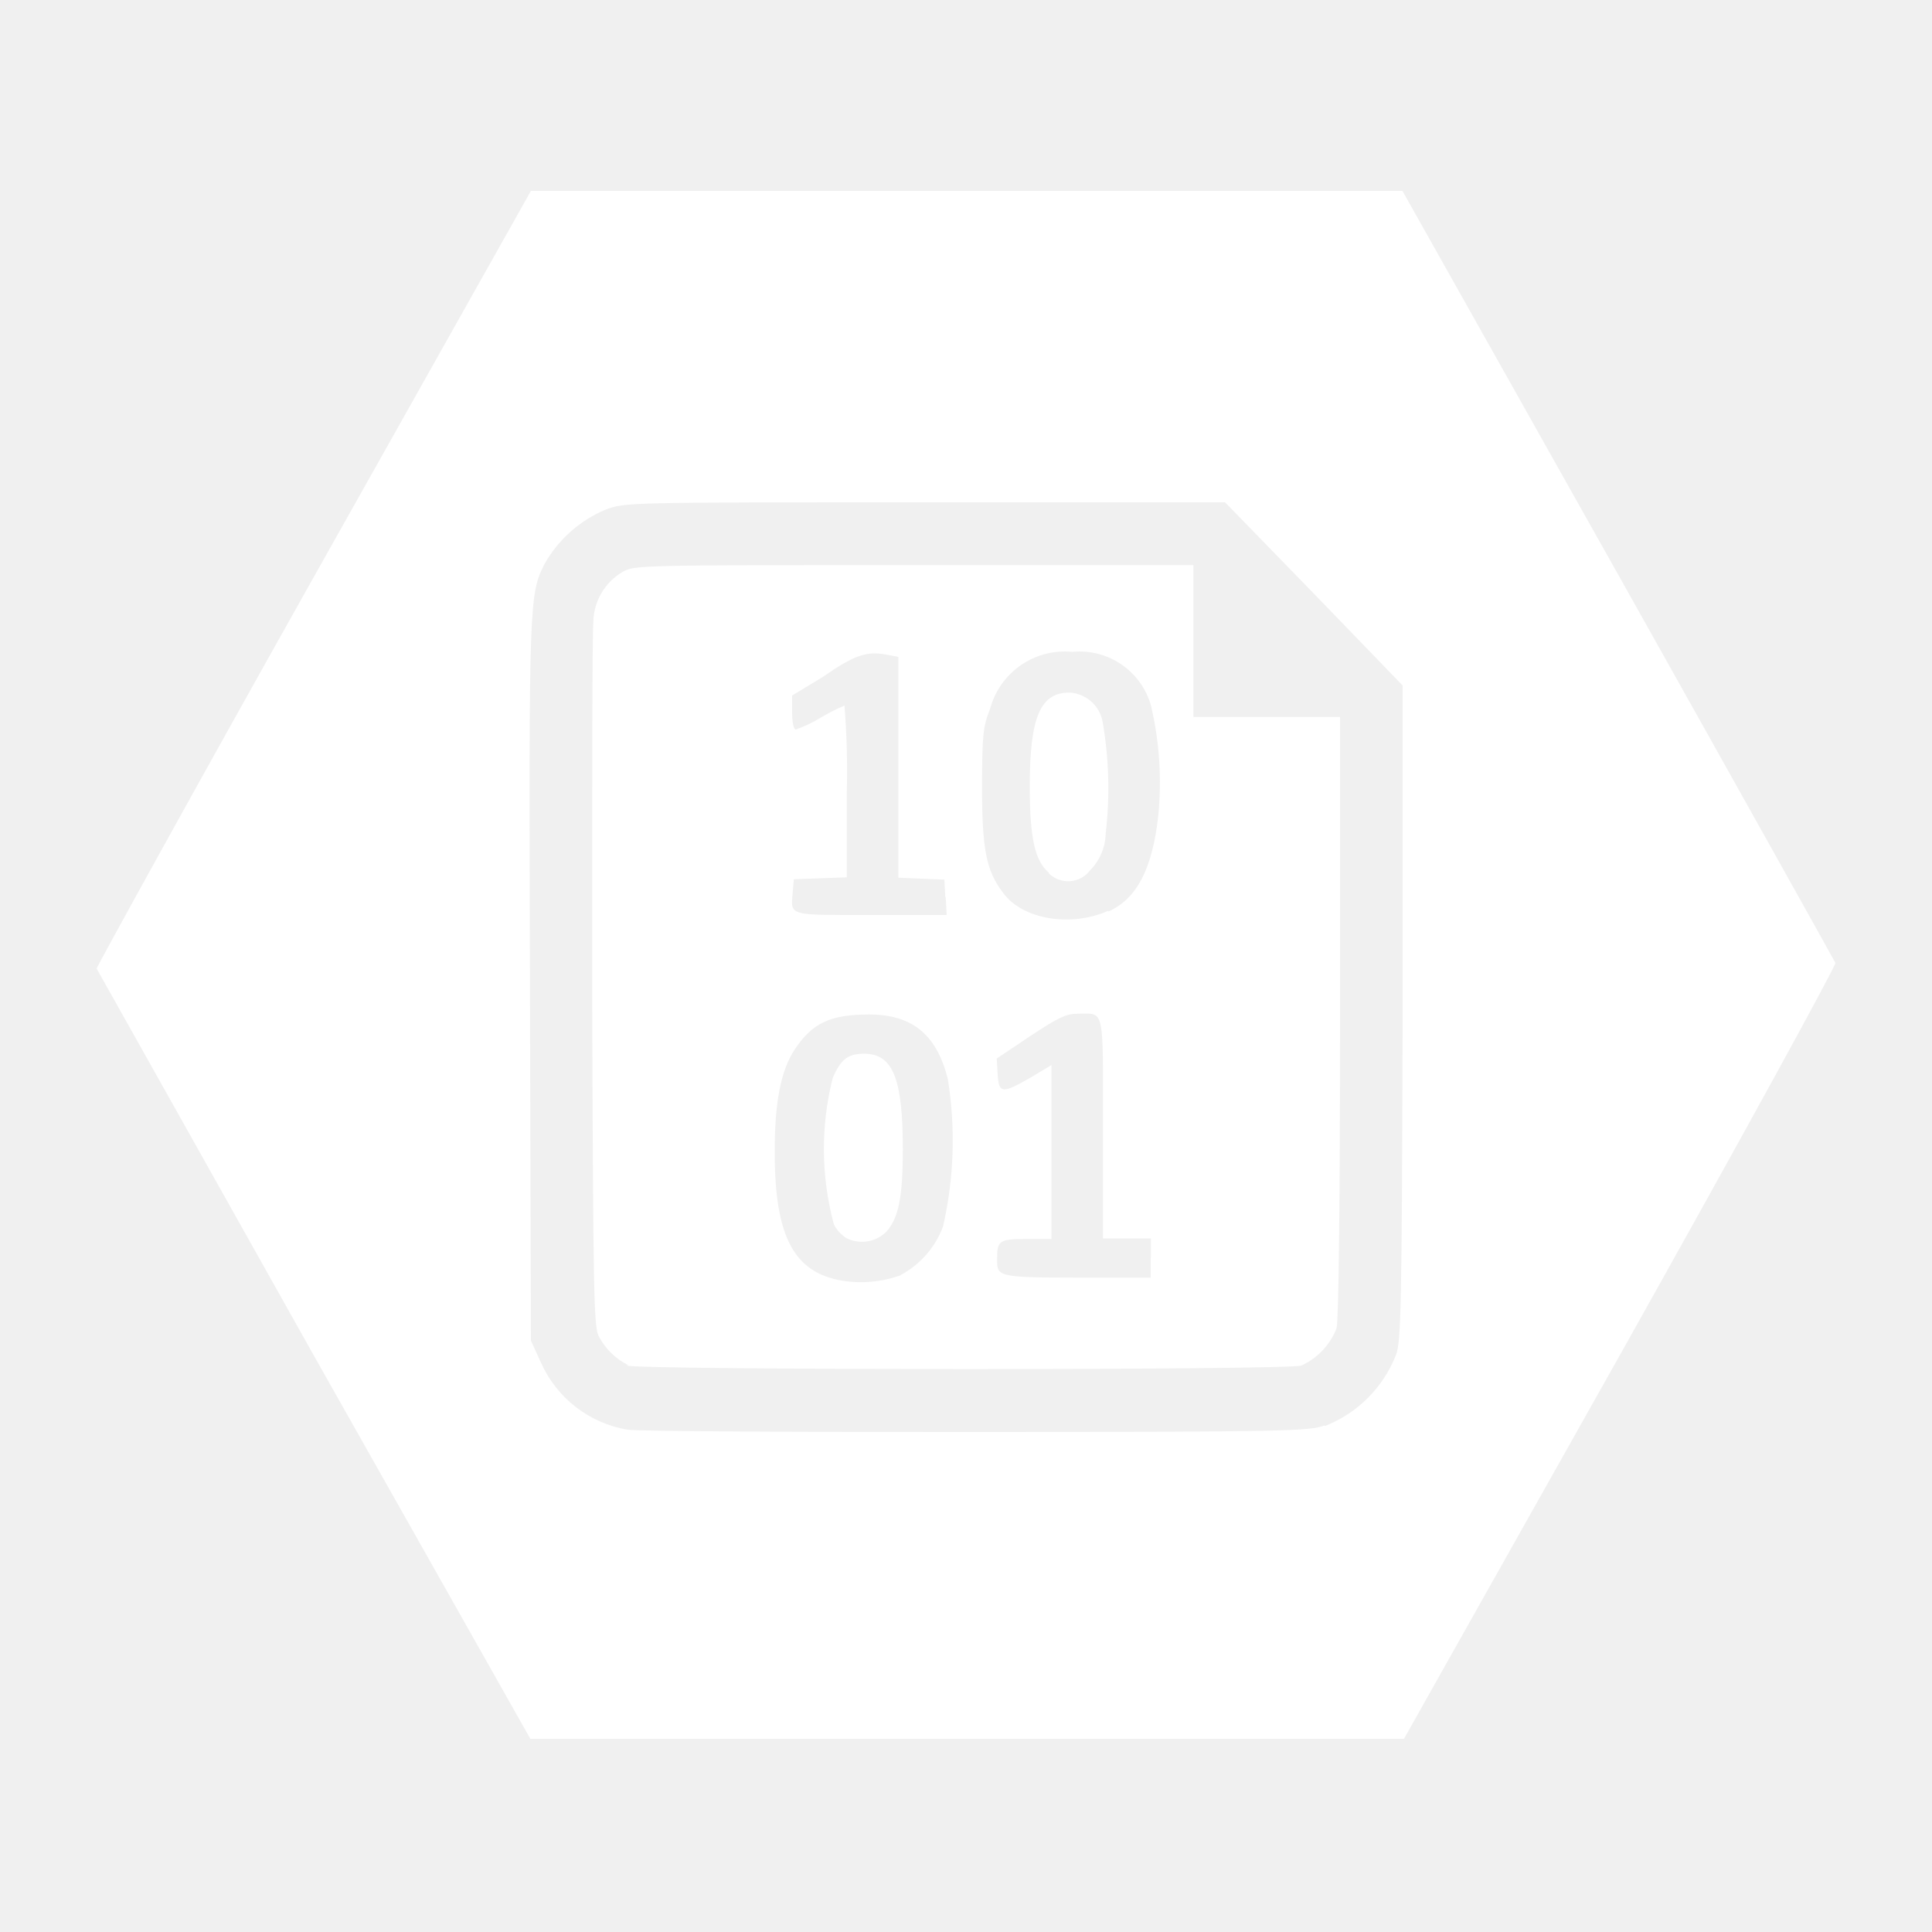
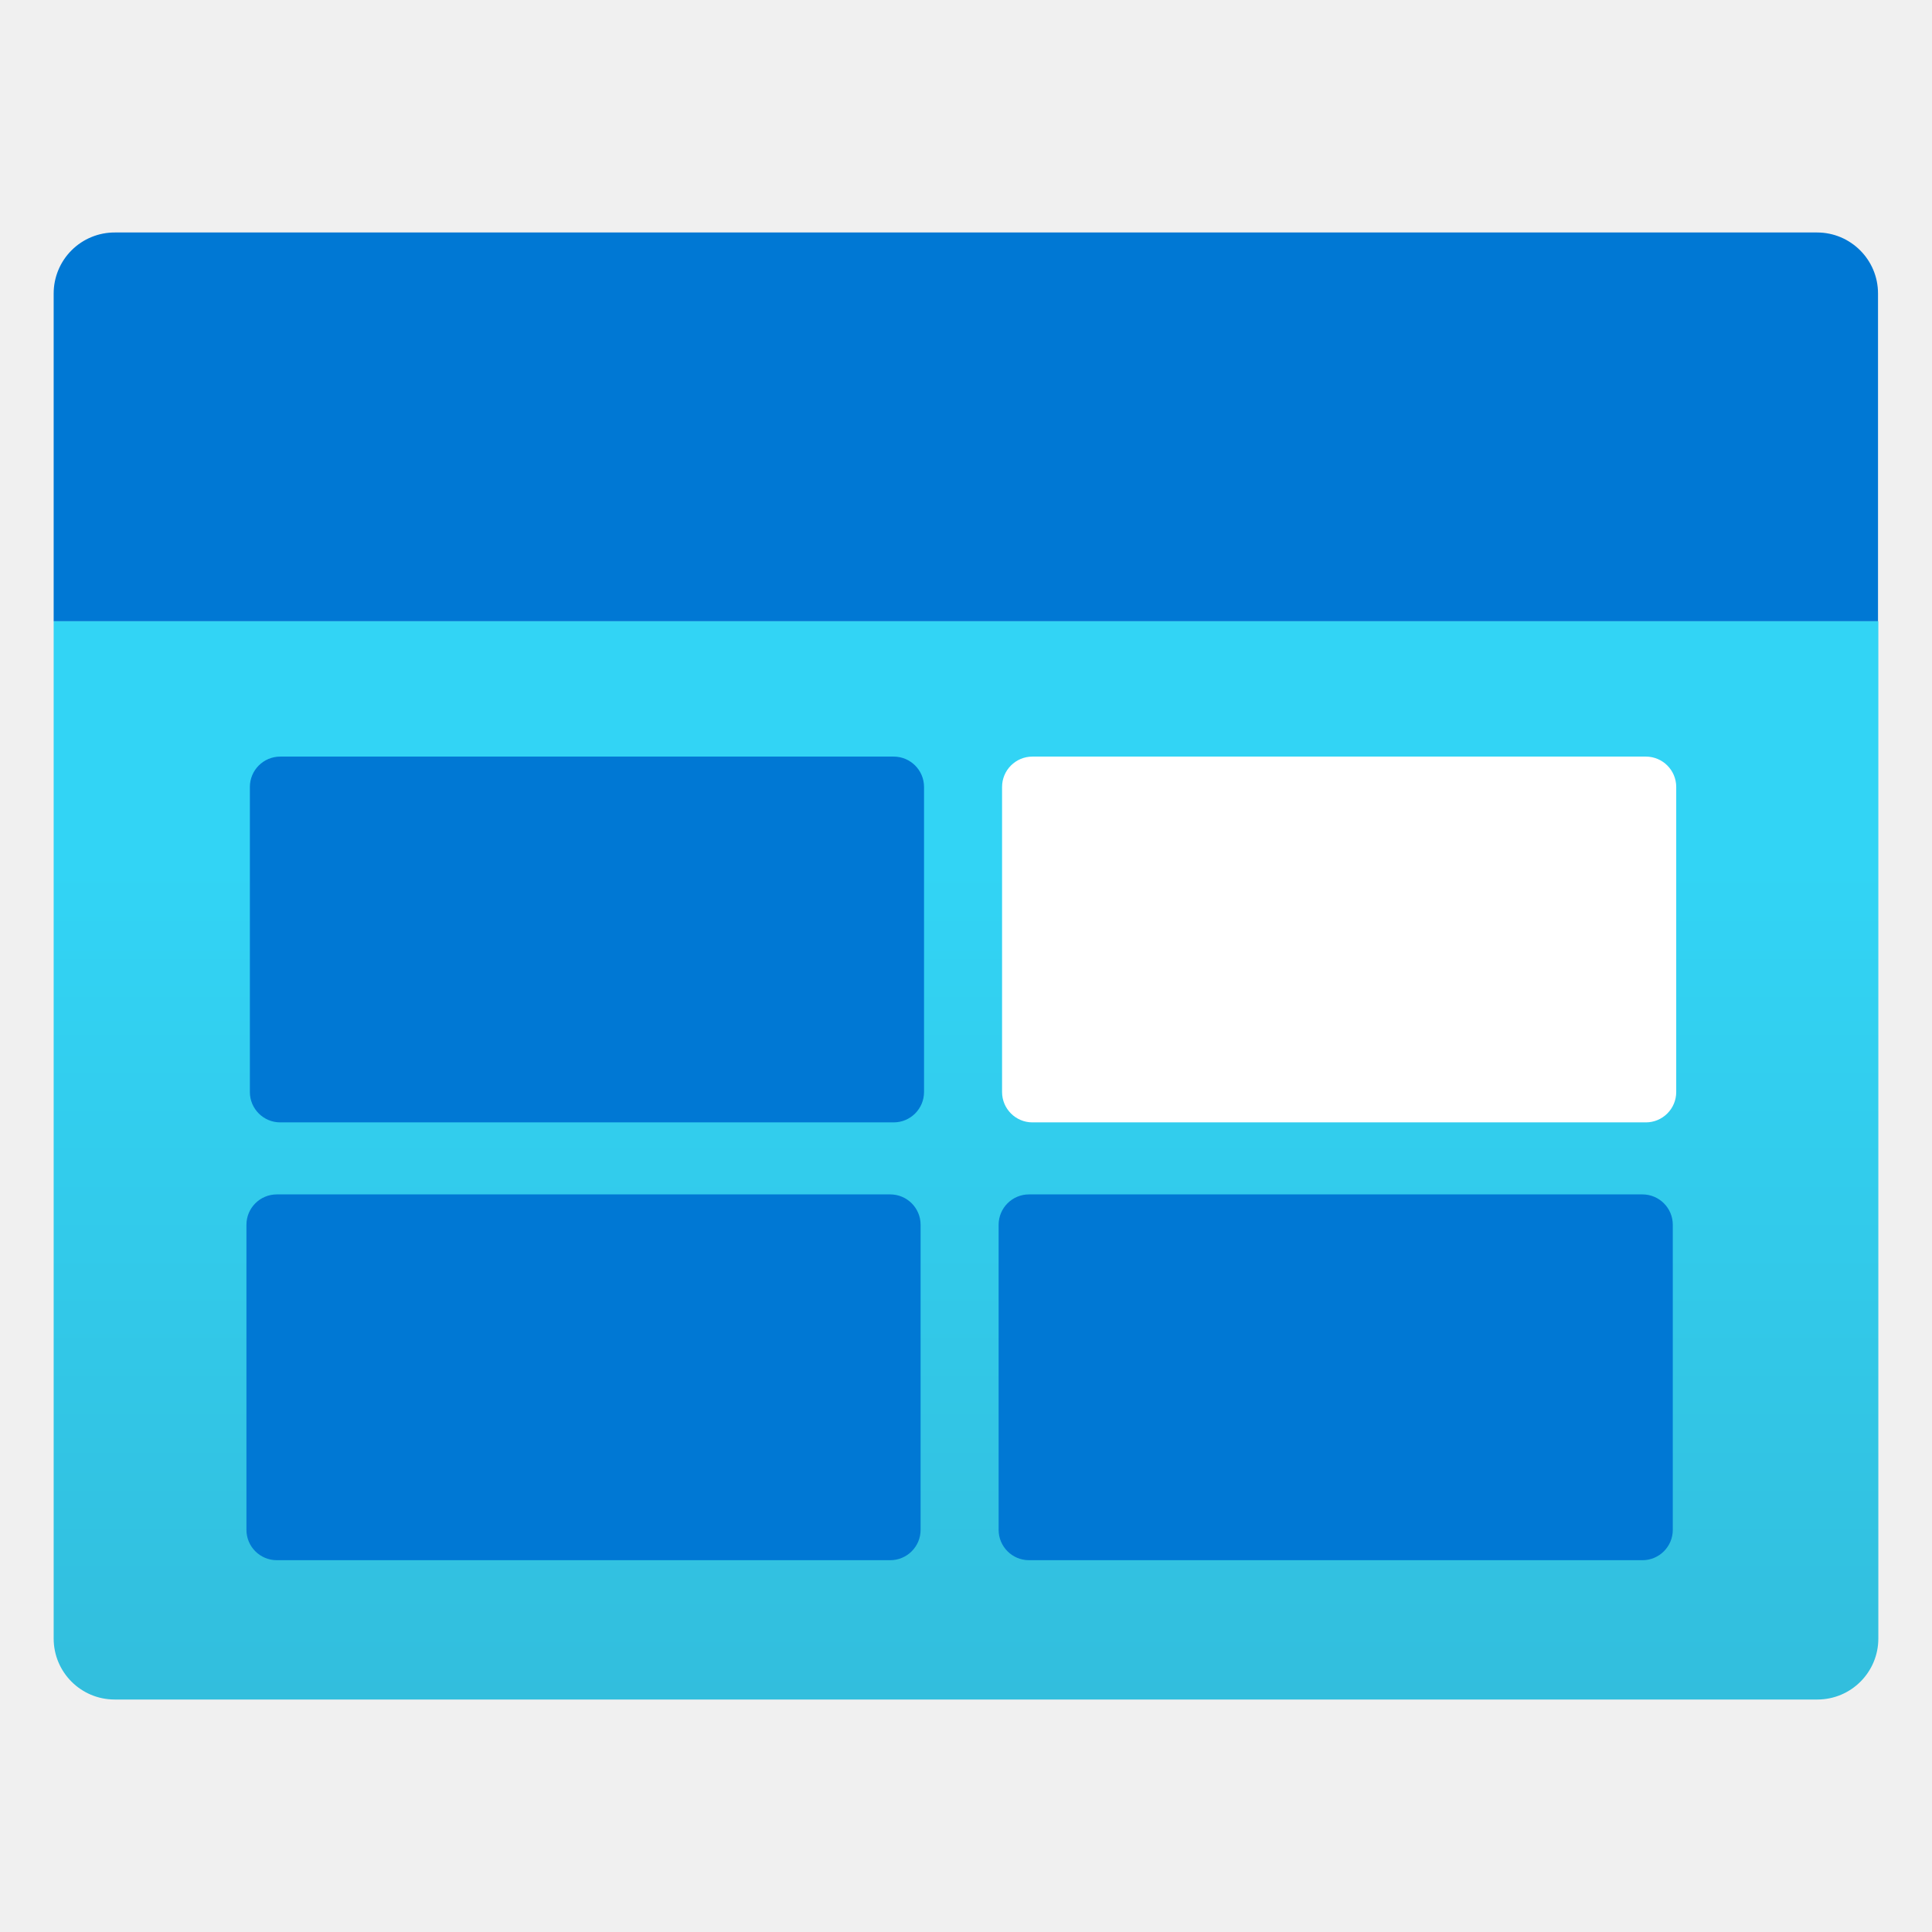
- <svg xmlns="http://www.w3.org/2000/svg" viewBox="0 0 100 100">
-   <g id="Layer_2" data-name="Layer 2">
-     <path id="Shape-2" d="M16.26,70.19,5,50.13c0-.07,5-9.16,11.2-20.19L27.48,9.88H72.59L83.75,29.73c6.13,10.92,11.2,20,11.25,20.11s-4.7,8.79-11.11,20.22L72.67,90l-22.61,0-22.61,0L16.26,70.19Zm52.32,3.62a6.49,6.49,0,0,0,3.68-3.69c.26-.68.3-2.45.34-17.7l0-16.94L68,30.72,63.41,26H47.88c-15.44,0-15.53,0-16.54.38a6.52,6.52,0,0,0-3.16,2.82c-.79,1.55-.81,2.06-.75,21.63l.05,18.56L28,70.53A6,6,0,0,0,32.47,74c.46.08,8.6.13,18.08.12,16,0,17.29-.05,18-.34ZM32.52,70.66A3.44,3.44,0,0,1,31,69.18c-.27-.48-.3-2.15-.35-18.2,0-9.72,0-18.17.06-18.77a3.07,3.07,0,0,1,1.5-2.6c.61-.36.81-.36,15.11-.36H61.77l0,3.93,0,3.93h7.59V52.61c0,9.63-.07,15.75-.18,16.14a3.52,3.52,0,0,1-1.82,1.93c-.67.25-34.31.24-34.94,0ZM46.61,66a4.72,4.72,0,0,0,2.2-2.51,20,20,0,0,0,.25-7.64c-.58-2.31-1.85-3.34-4.08-3.34-2,0-2.92.44-3.82,1.77-.74,1.1-1.07,2.76-1.06,5.39,0,4.34,1,6.21,3.51,6.62a6.06,6.06,0,0,0,3-.28Zm-2.78-1.9a1.87,1.87,0,0,1-.67-.73,15,15,0,0,1-.06-7.57c.43-1,.81-1.26,1.63-1.26,1.49,0,2,1.3,2,4.94,0,2.48-.22,3.54-.83,4.25a1.79,1.79,0,0,1-2.08.36Zm15.74,1v-1H57.09V58.41c0-6.39.1-5.94-1.3-5.94-.61,0-1,.19-2.47,1.16l-1.73,1.16.05.83c.06,1,.24,1,1.78.11l1-.6v9H53.13c-1.39,0-1.52.08-1.52,1s-.1,1,4.08,1h3.87v-1Zm-2.2-17.92c1.46-.65,2.27-2.19,2.58-4.94a17.43,17.43,0,0,0-.37-5.7,3.84,3.84,0,0,0-4.08-2.8,4,4,0,0,0-4.25,2.94c-.37.93-.41,1.32-.42,4,0,3.28.21,4.37,1.08,5.52,1,1.39,3.5,1.81,5.46.94Zm-3.07-2c-.72-.6-1-1.73-1-4.49,0-3.61.56-4.88,2.11-4.84a1.85,1.85,0,0,1,1.65,1.45,20,20,0,0,1,.17,5.84,2.79,2.79,0,0,1-.8,1.9,1.43,1.43,0,0,1-2.17.14Zm-5.37,1.28-.05-.93-1.19-.05-1.19-.05V34l-.63-.12c-1-.18-1.62,0-3.3,1.17L41,36v.88c0,.52.08.88.19.88a6.86,6.86,0,0,0,1.3-.62,9.58,9.58,0,0,1,1.22-.62A42.45,42.45,0,0,1,43.83,41v4.41l-1.37.05-1.37.05-.06.68c-.1,1.23-.28,1.17,4,1.17H49l-.05-.93Z" style="fill:#fff" />
+ <svg xmlns="http://www.w3.org/2000/svg" width="18" height="18" viewBox="0 0 18 18">
+   <defs>
+     <linearGradient id="a9c62307-1cd0-400c-911b-17ec6a9110ce" x1="9" y1="15.834" x2="9" y2="5.788" gradientUnits="userSpaceOnUse">
+       <stop offset="0" stop-color="#32bedd" />
+       <stop offset="0.775" stop-color="#32d4f5" />
+     </linearGradient>
+   </defs>
+   <g id="f31d214e-f09e-49e3-b3d2-7c5d55682d09">
+     <g>
+       <path d="M.5,5.788h17a0,0,0,0,1,0,0v9.478a.568.568,0,0,1-.568.568H1.068A.568.568,0,0,1,.5,15.266V5.788A0,0,0,0,1,.5,5.788Z" fill="url(#a9c62307-1cd0-400c-911b-17ec6a9110ce)" />
+       <path d="M1.071,2.166H16.929a.568.568,0,0,1,.568.568V5.788a0,0,0,0,1,0,0H.5a0,0,0,0,1,0,0V2.734A.568.568,0,0,1,1.071,2.166Z" fill="#0078d4" />
+       <rect x="2.328" y="7.049" width="6.281" height="3.408" rx="0.283" fill="#0078d4" />
+       <rect x="9.336" y="7.049" width="6.281" height="3.408" rx="0.283" fill="#fff" />
+       <rect x="2.296" y="11.128" width="6.281" height="3.408" rx="0.283" fill="#0078d4" />
+       <rect x="9.304" y="11.128" width="6.281" height="3.408" rx="0.283" fill="#0078d4" />
+     </g>
  </g>
</svg>
